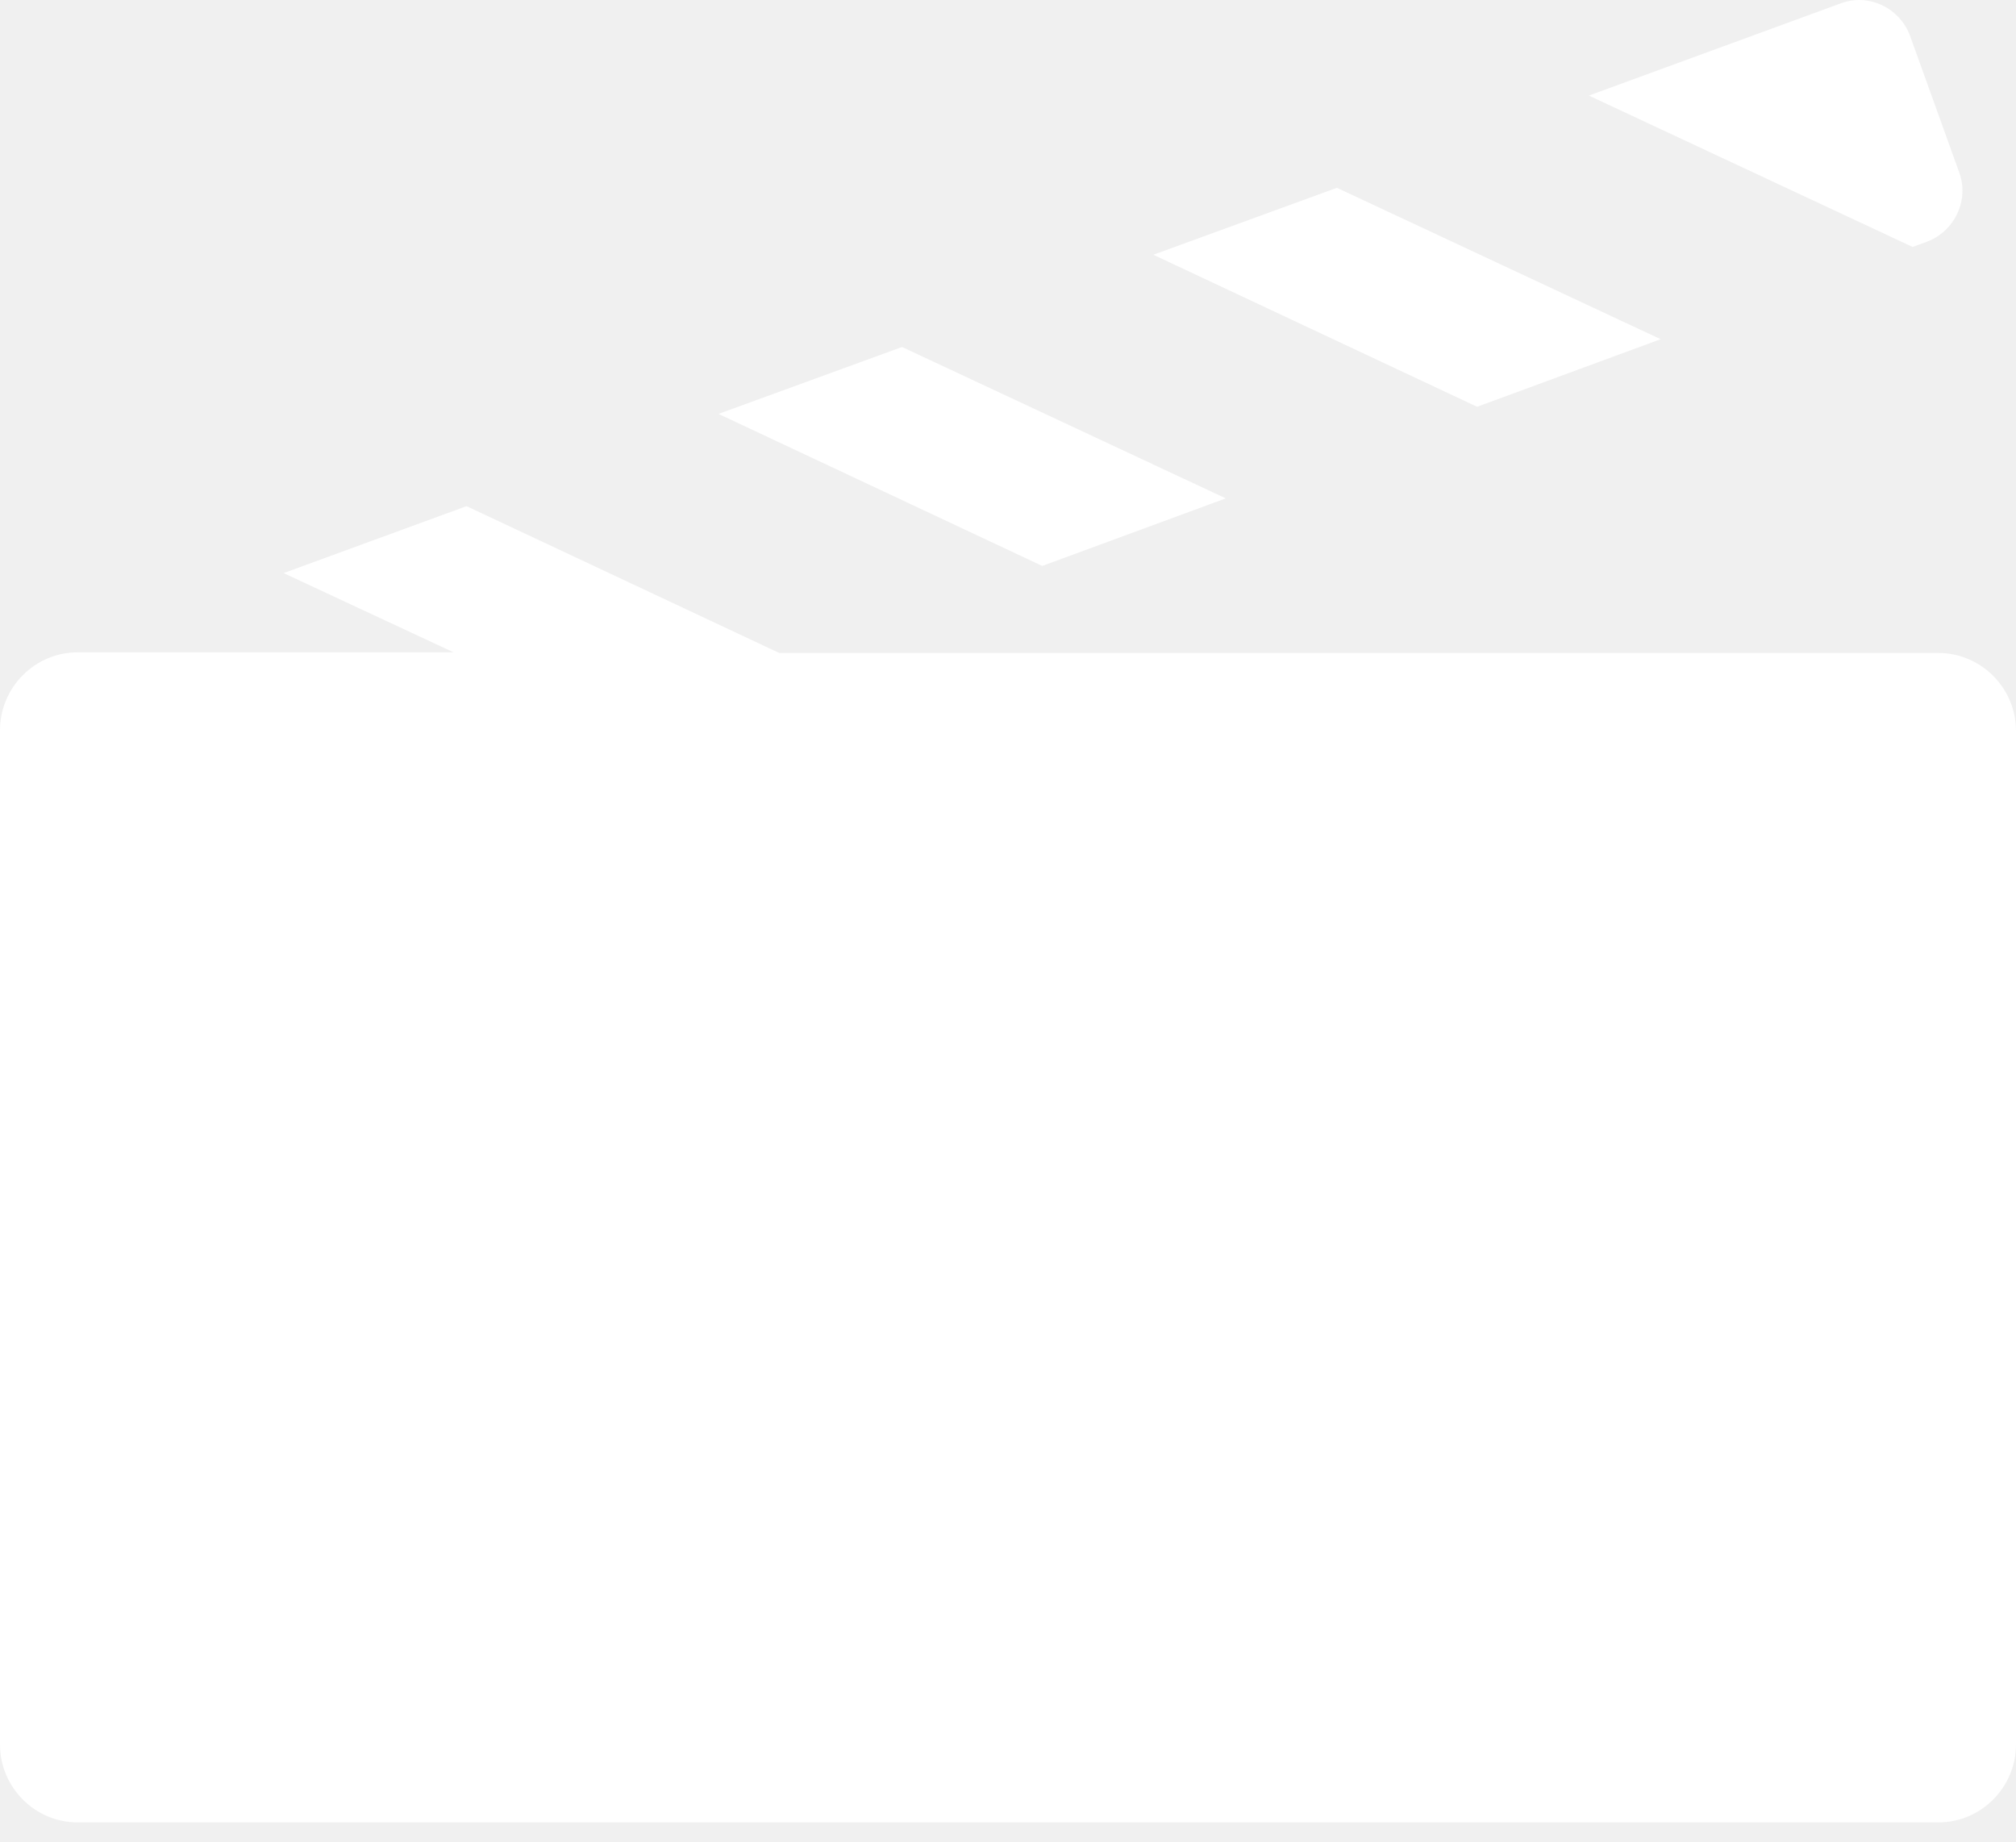
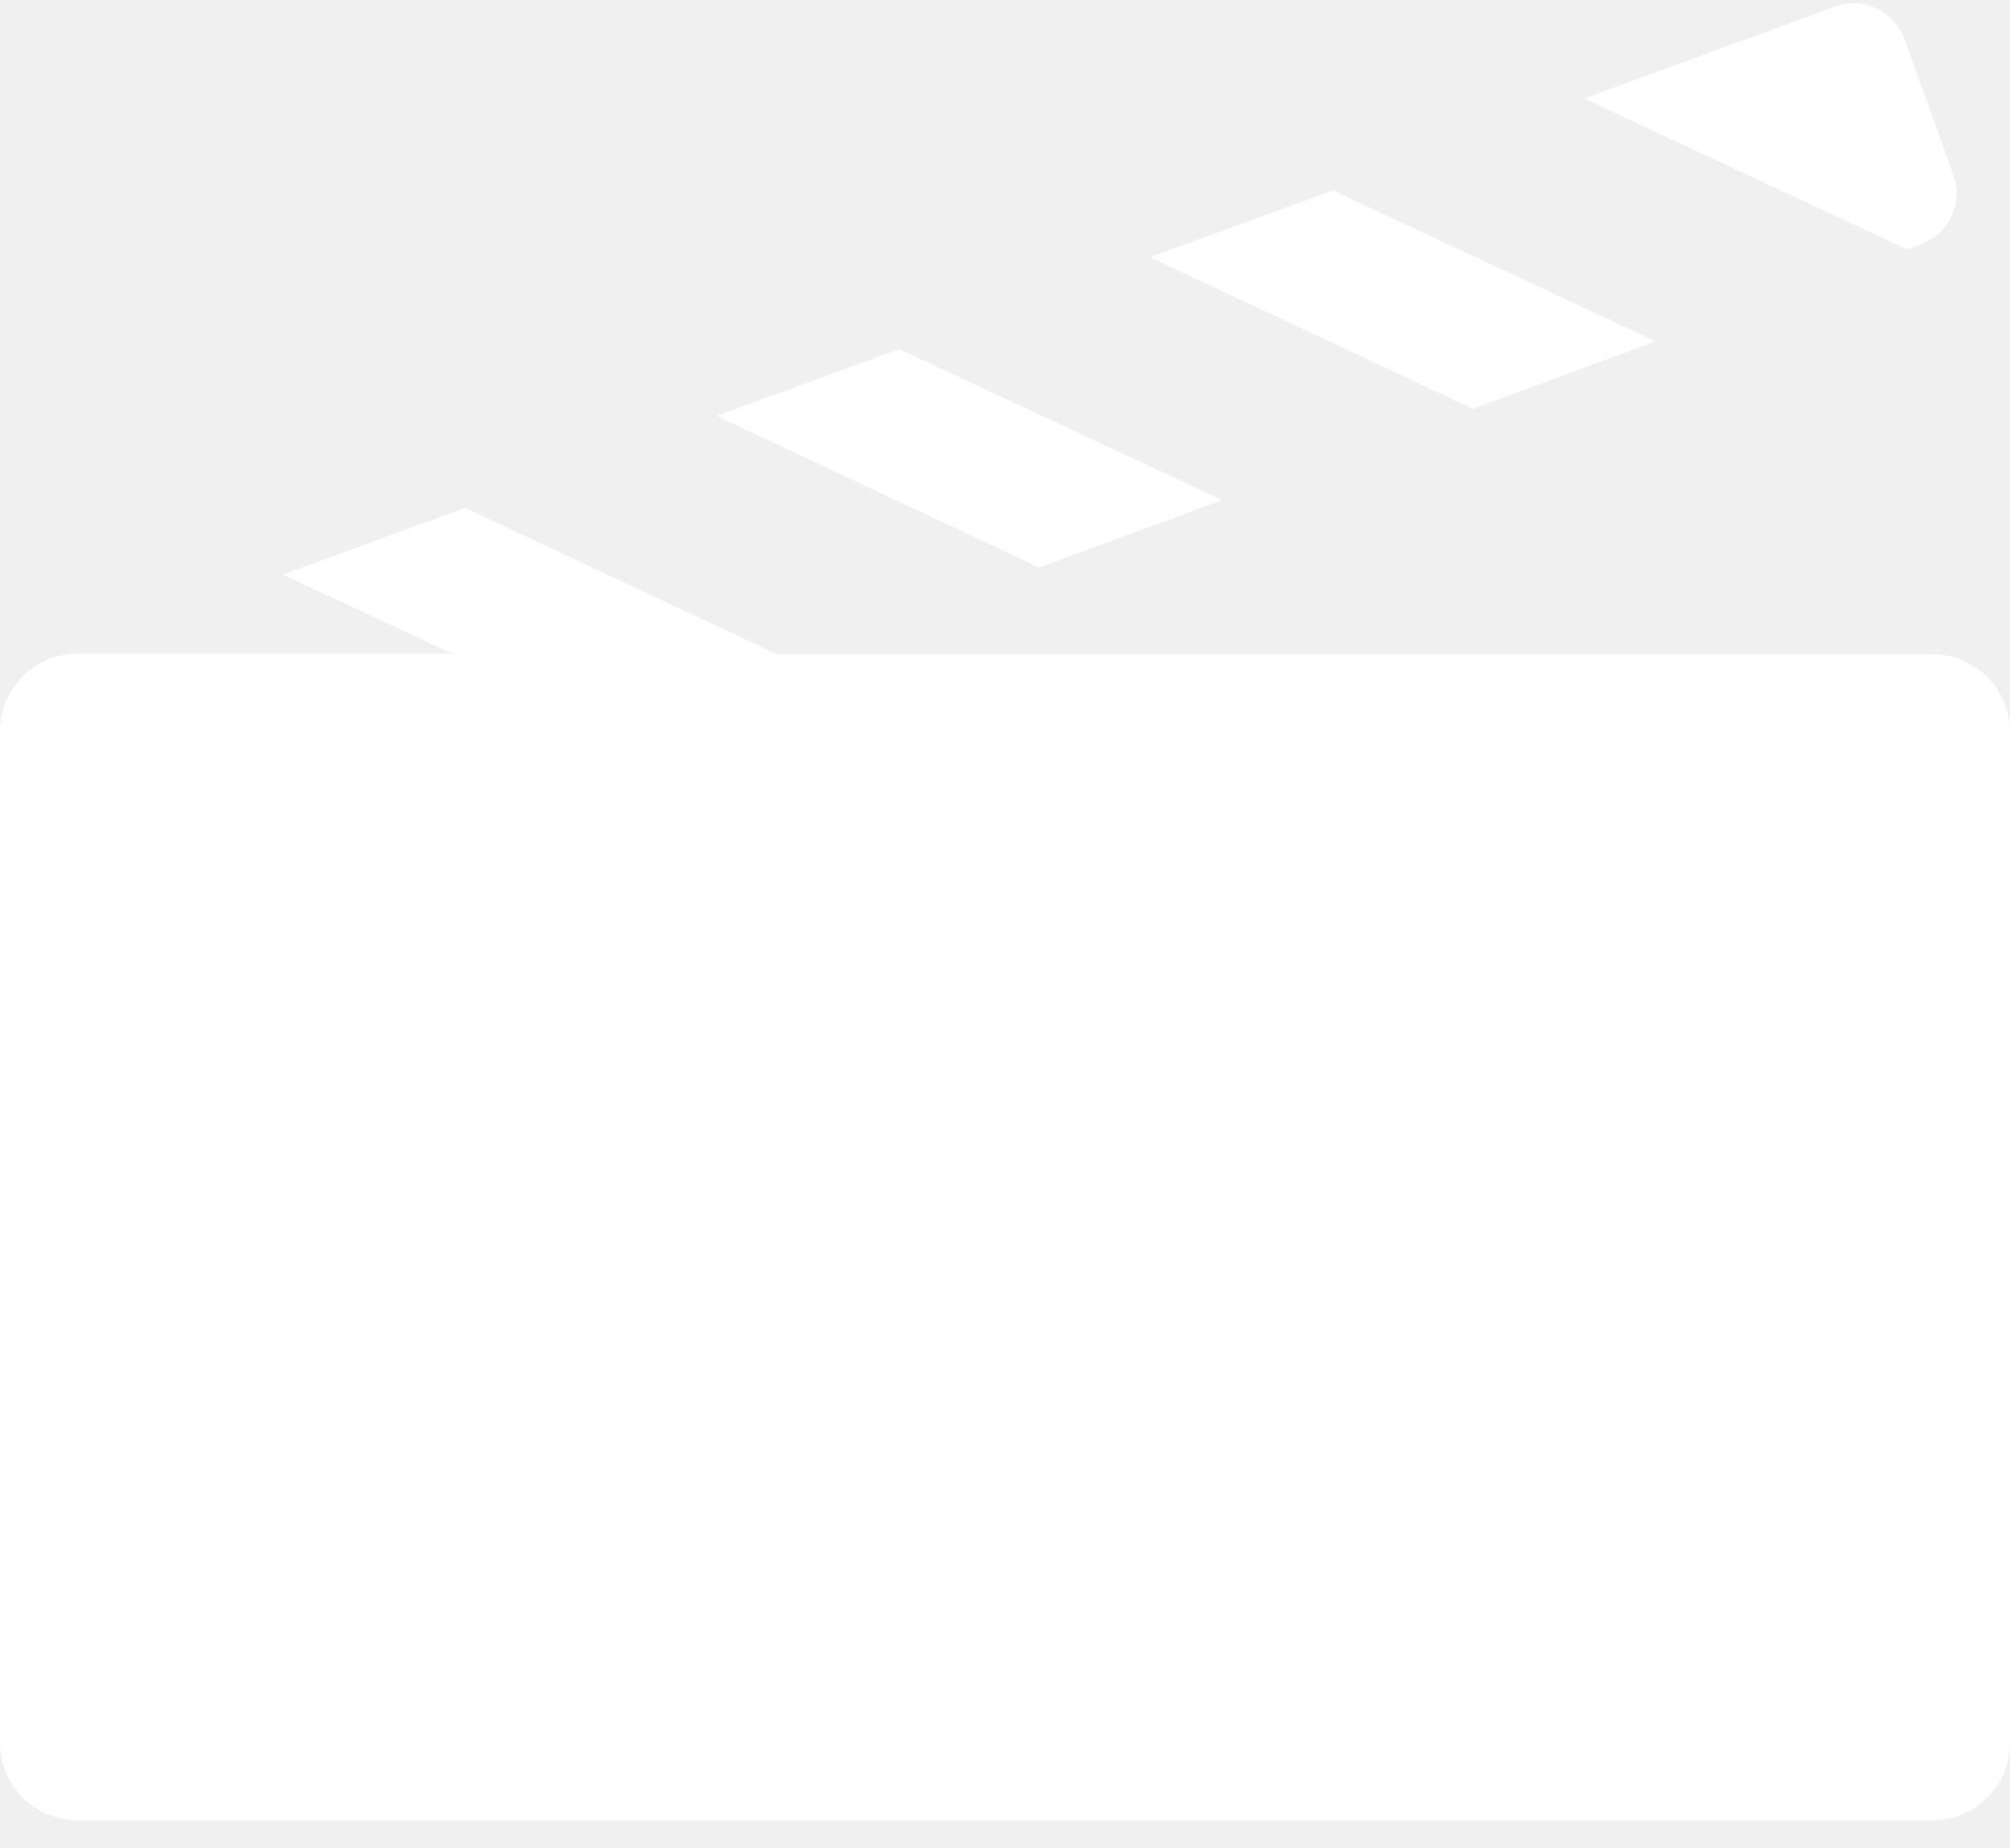
- <svg xmlns="http://www.w3.org/2000/svg" width="104" height="95" viewBox="0 0 104 95" fill="none">
-   <path d="M100 33.683H40.2L24.067 26.109L14.633 29.561L23.4 33.649H4C1.8 33.649 0 35.459 0 37.67V89.982C0 92.194 1.8 94.003 4 94.003H100C102.2 94.003 104 92.194 104 89.982V37.704C104 35.492 102.2 33.683 100 33.683Z" fill="white" />
-   <path d="M85.667 17.497L68.967 9.688L59.5 13.14L76.2 20.982L85.667 17.497Z" fill="white" />
-   <path d="M63.233 25.707L46.533 17.899L37.067 21.35L53.767 29.192L63.233 25.707Z" fill="white" />
-   <path d="M99.4 12.47C100.833 11.934 101.6 10.325 101.067 8.884L98.534 1.847C98 0.406 96.4 -0.365 94.967 0.171L81.967 4.93L98.667 12.738L99.4 12.47Z" fill="white" />
+ <svg xmlns="http://www.w3.org/2000/svg" width="74" height="68" viewBox="0 0 74 68" fill="none">
+   <path d="M71.154 24.083H28.604L17.124 18.694L10.412 21.15L16.65 24.059H2.846C1.281 24.059 0 25.347 0 26.92V64.142C0 65.716 1.281 67.003 2.846 67.003H71.154C72.719 67.003 74 65.716 74 64.142V26.944C74 25.37 72.719 24.083 71.154 24.083Z" fill="white" />
+   <path d="M60.955 12.566L49.072 7.01L42.337 9.466L54.219 15.046L60.955 12.566Z" fill="white" />
+   <path d="M44.993 18.408L33.11 12.852L26.374 15.308L38.257 20.888L44.993 18.408Z" fill="white" />
+   <path d="M70.727 8.989C71.747 8.608 72.292 7.463 71.913 6.438L70.11 1.43C69.731 0.405 68.592 -0.144 67.573 0.238L58.322 3.624L70.205 9.18L70.727 8.989Z" fill="white" />
</svg>
